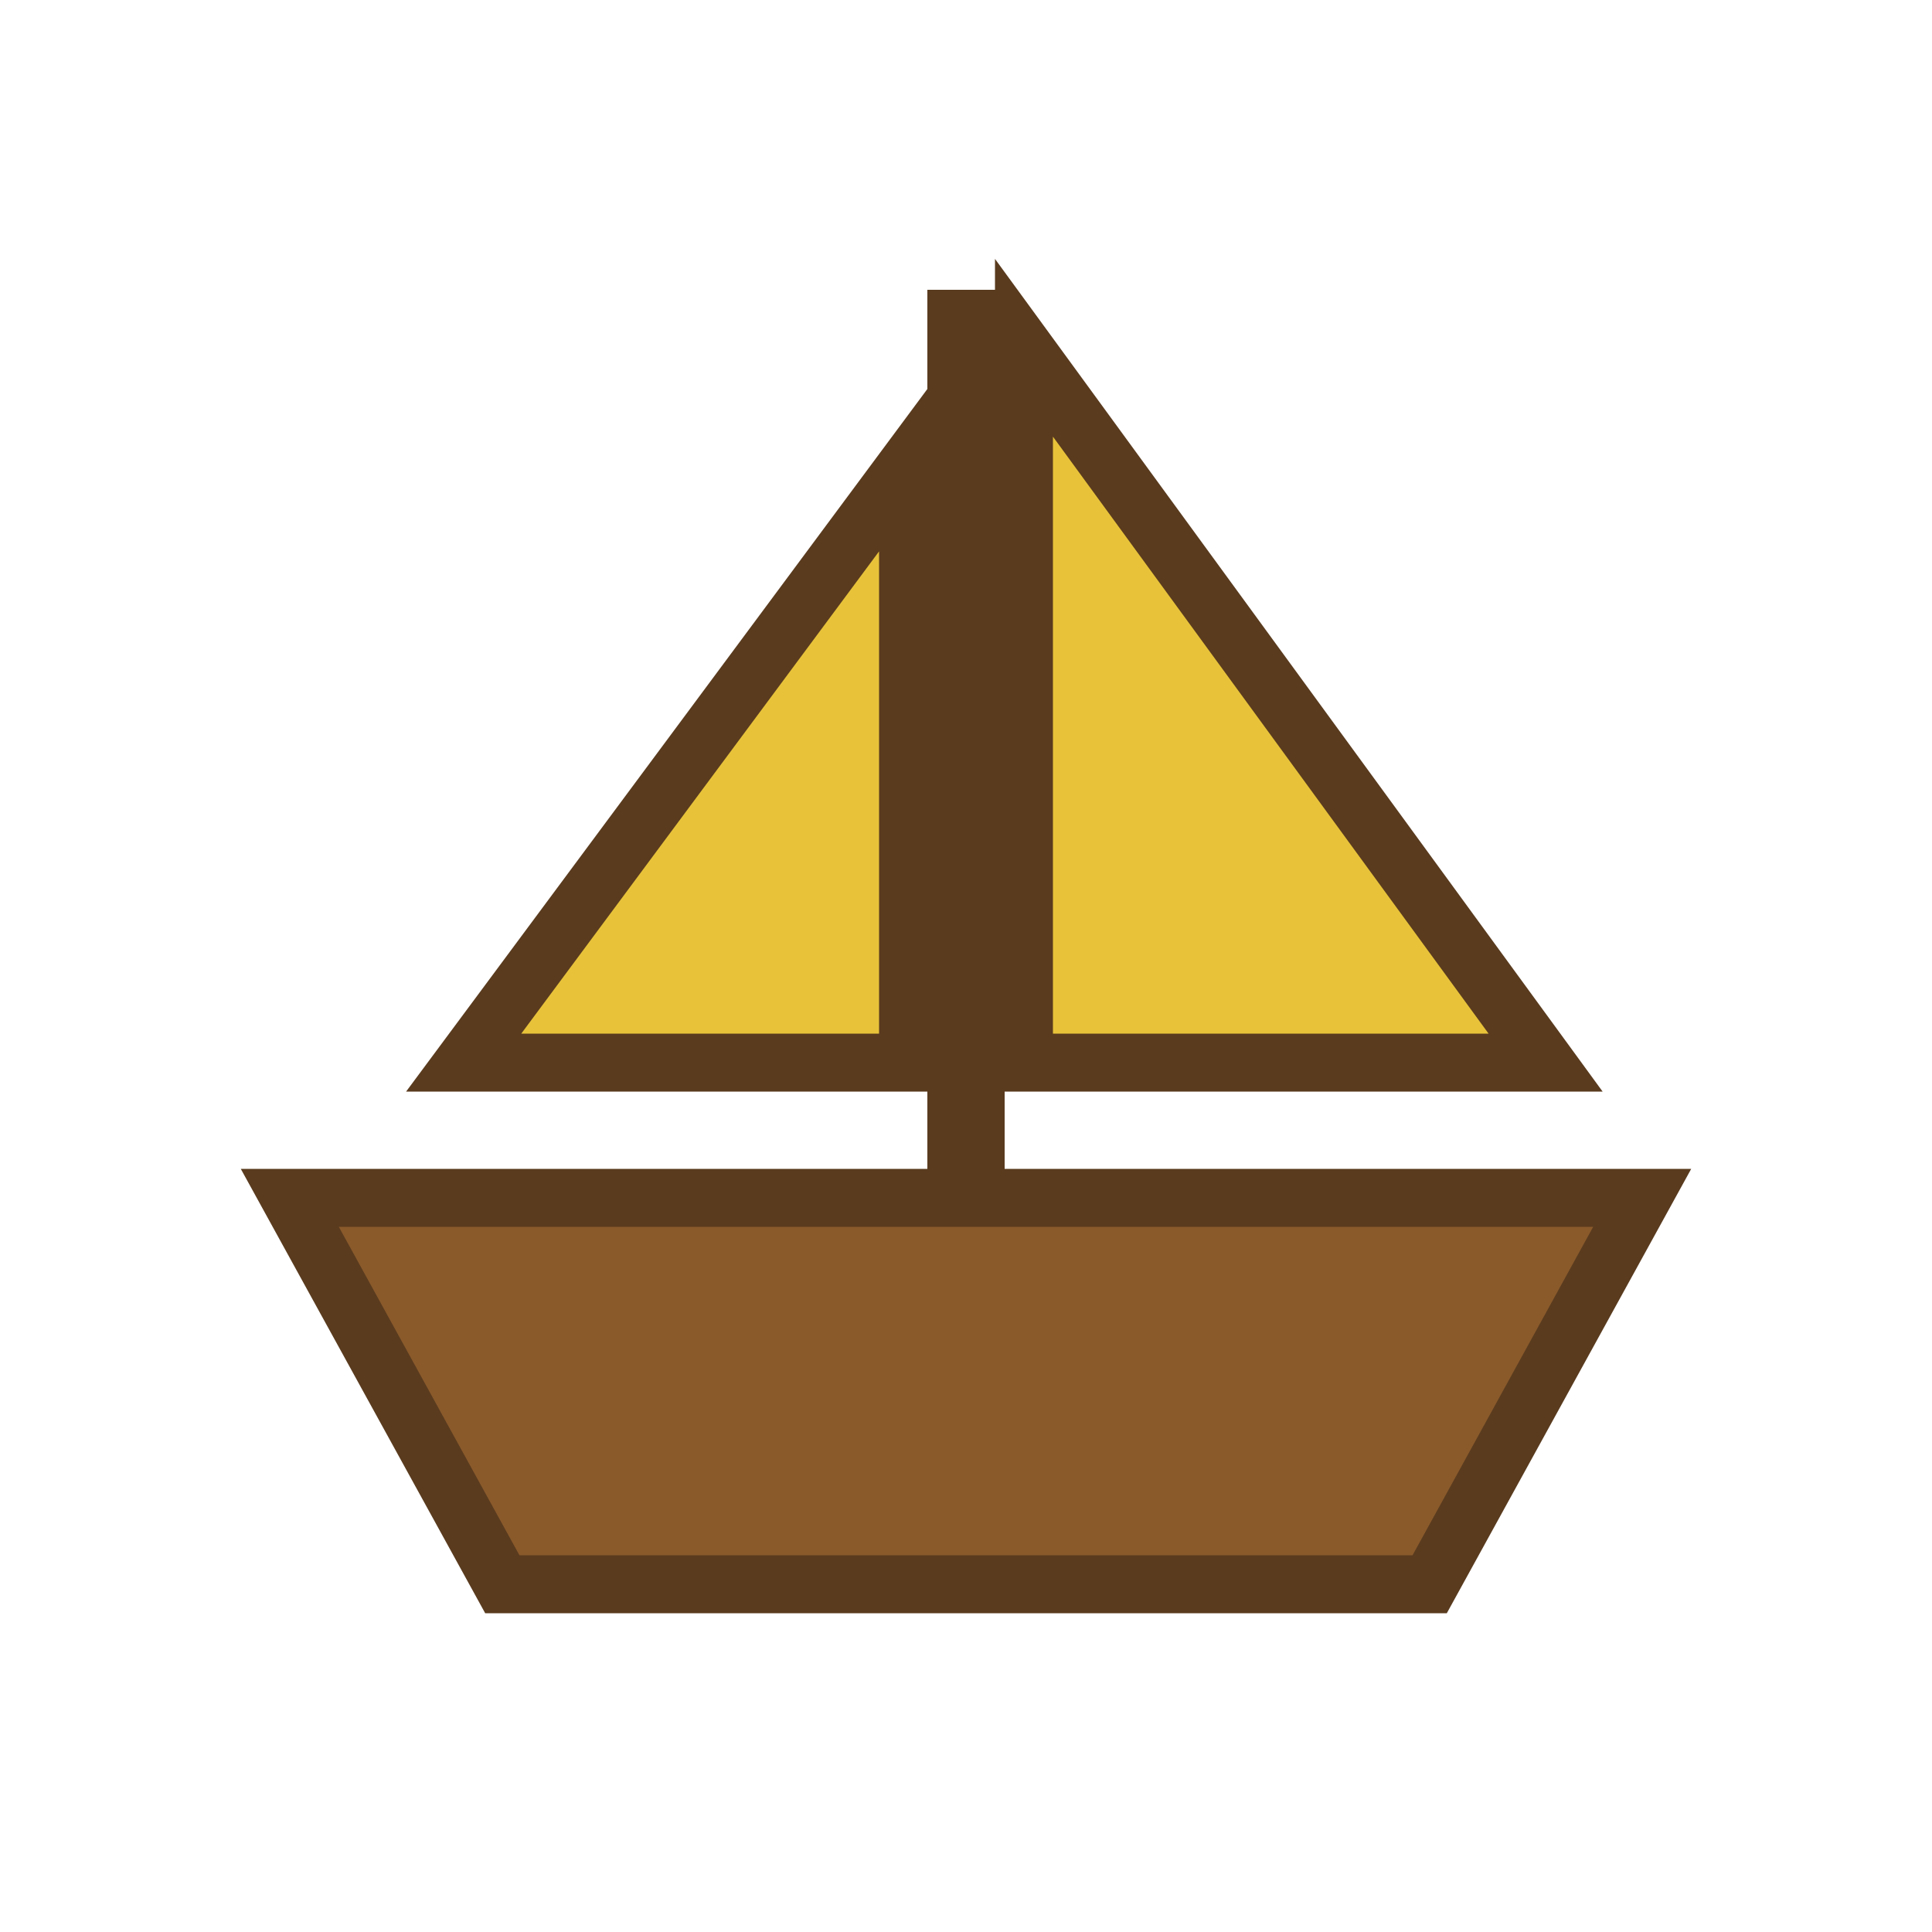
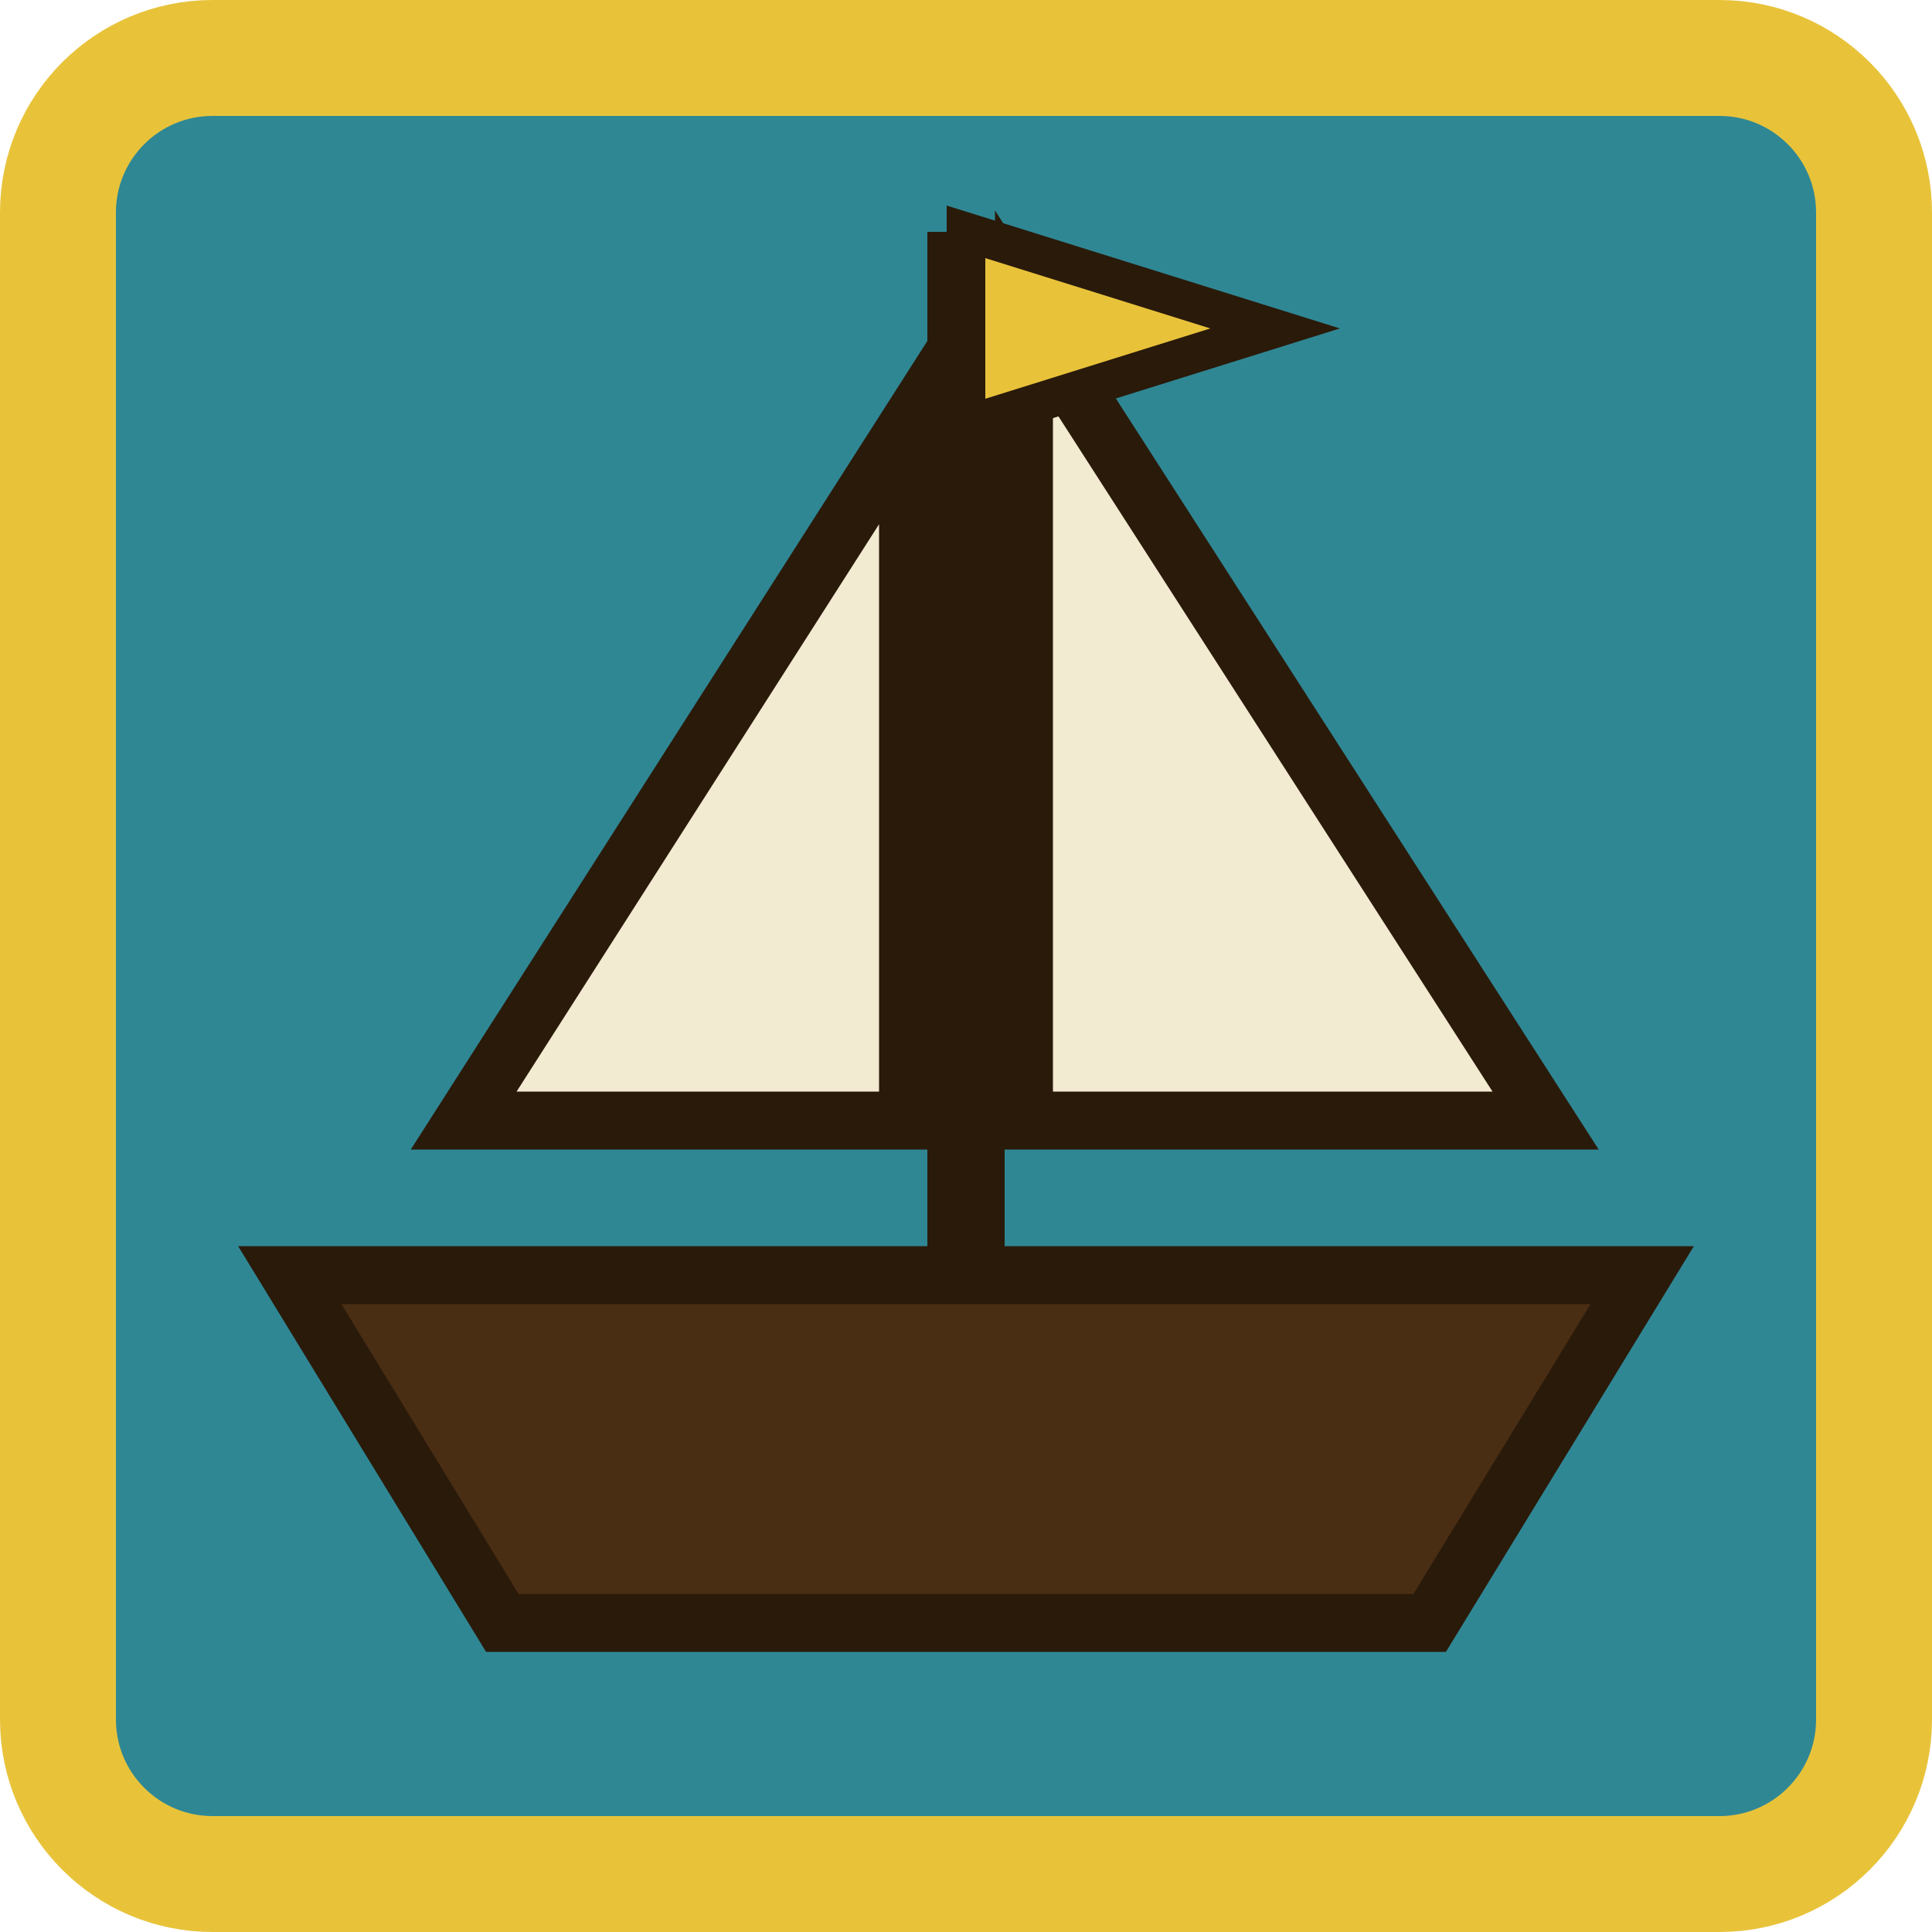
<svg xmlns="http://www.w3.org/2000/svg" viewBox="0 0 100 100">
-   <path d="M15 62 H85 L74 82 H26 Z" fill="#8a5a2b" stroke="#5a3b1e" stroke-width="3" />
-   <path d="M50 15 V62" stroke="#5a3b1e" stroke-width="4" />
-   <path d="M53 18 L80 55 H53 Z" fill="#e8c33a" stroke="#5a3b1e" stroke-width="3" />
-   <path d="M47 24 L24 55 H47 Z" fill="#e8c33a" stroke="#5a3b1e" stroke-width="3" />
+   <rect x="3" y="3" width="94" height="94" rx="8" fill="#2f8794" stroke="#e8c33a" stroke-width="6" />
+   <path d="M15 66 H85 L74 84 H26 Z" fill="#4a2e14" stroke="#2a1a0a" stroke-width="3" />
+   <path d="M50 12 V66" stroke="#2a1a0a" stroke-width="4" />
+   <path d="M53 16 L80 58 H53 Z" fill="#f3ead2" stroke="#2a1a0a" stroke-width="3" />
+   <path d="M47 22 L24 58 H47 Z" fill="#f3ead2" stroke="#2a1a0a" stroke-width="3" />
+   <path d="M50 12 L66 17 L50 22 Z" fill="#e8c33a" stroke="#2a1a0a" stroke-width="2" />
</svg>
